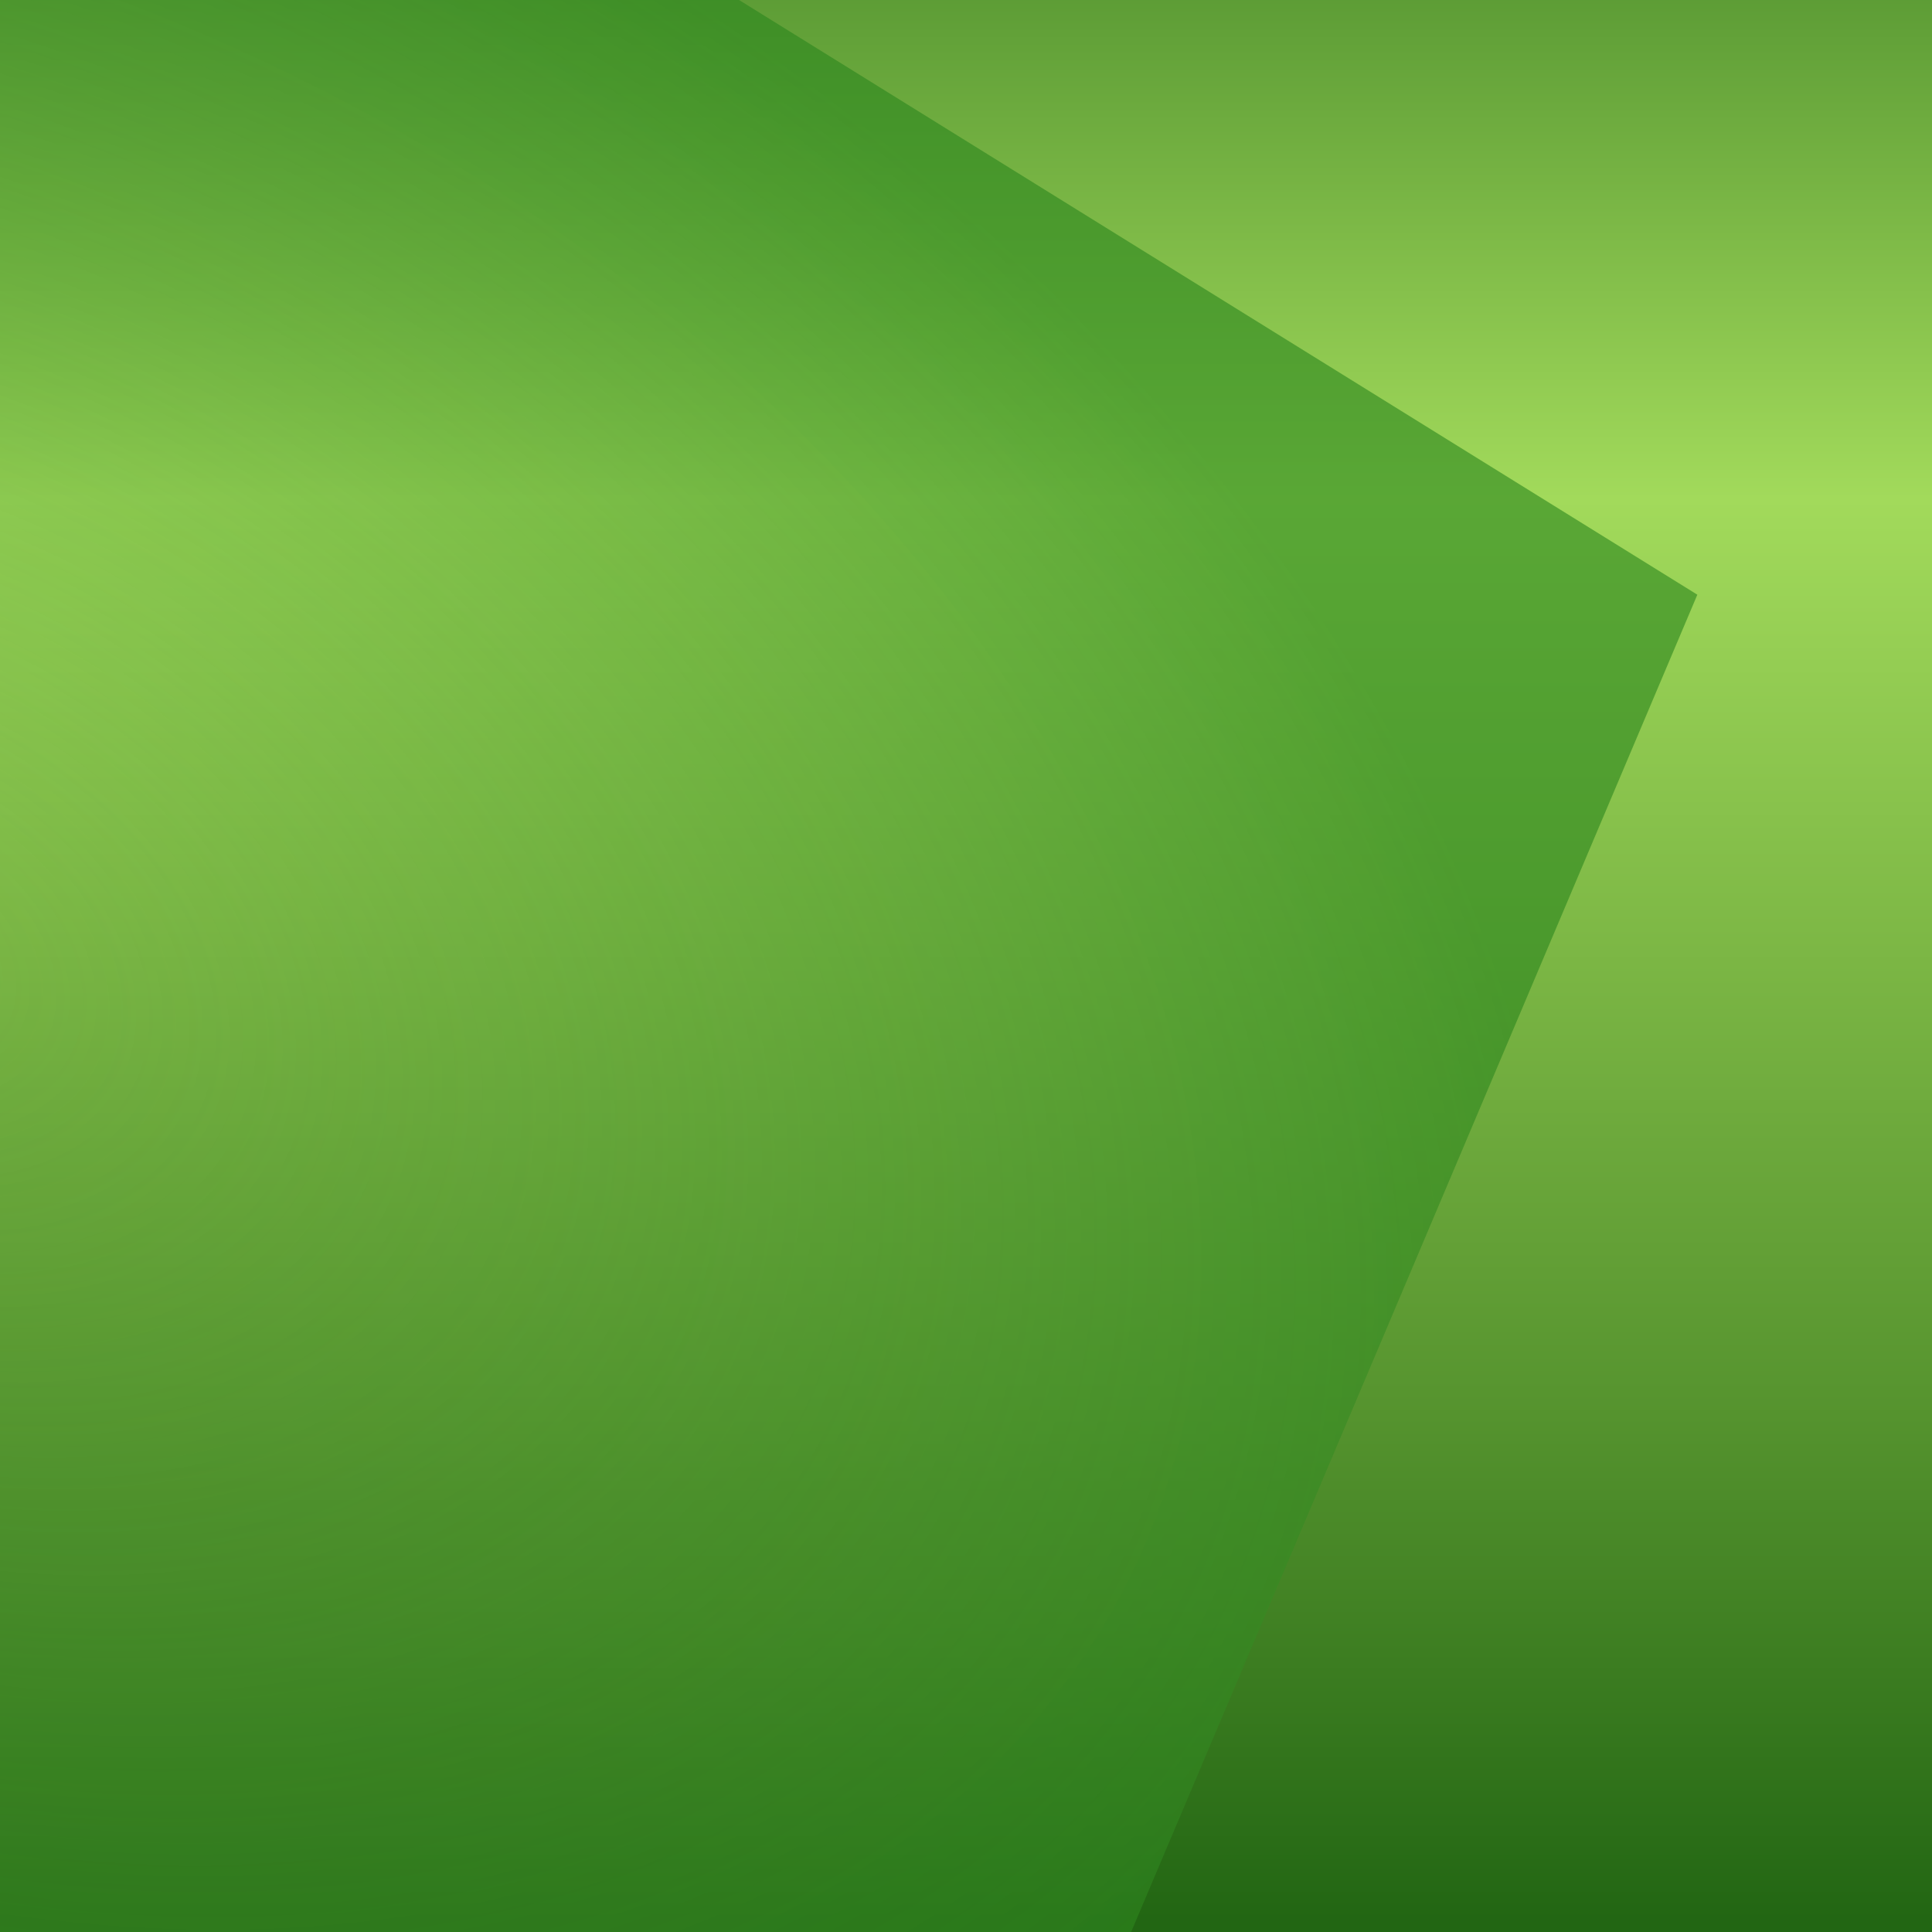
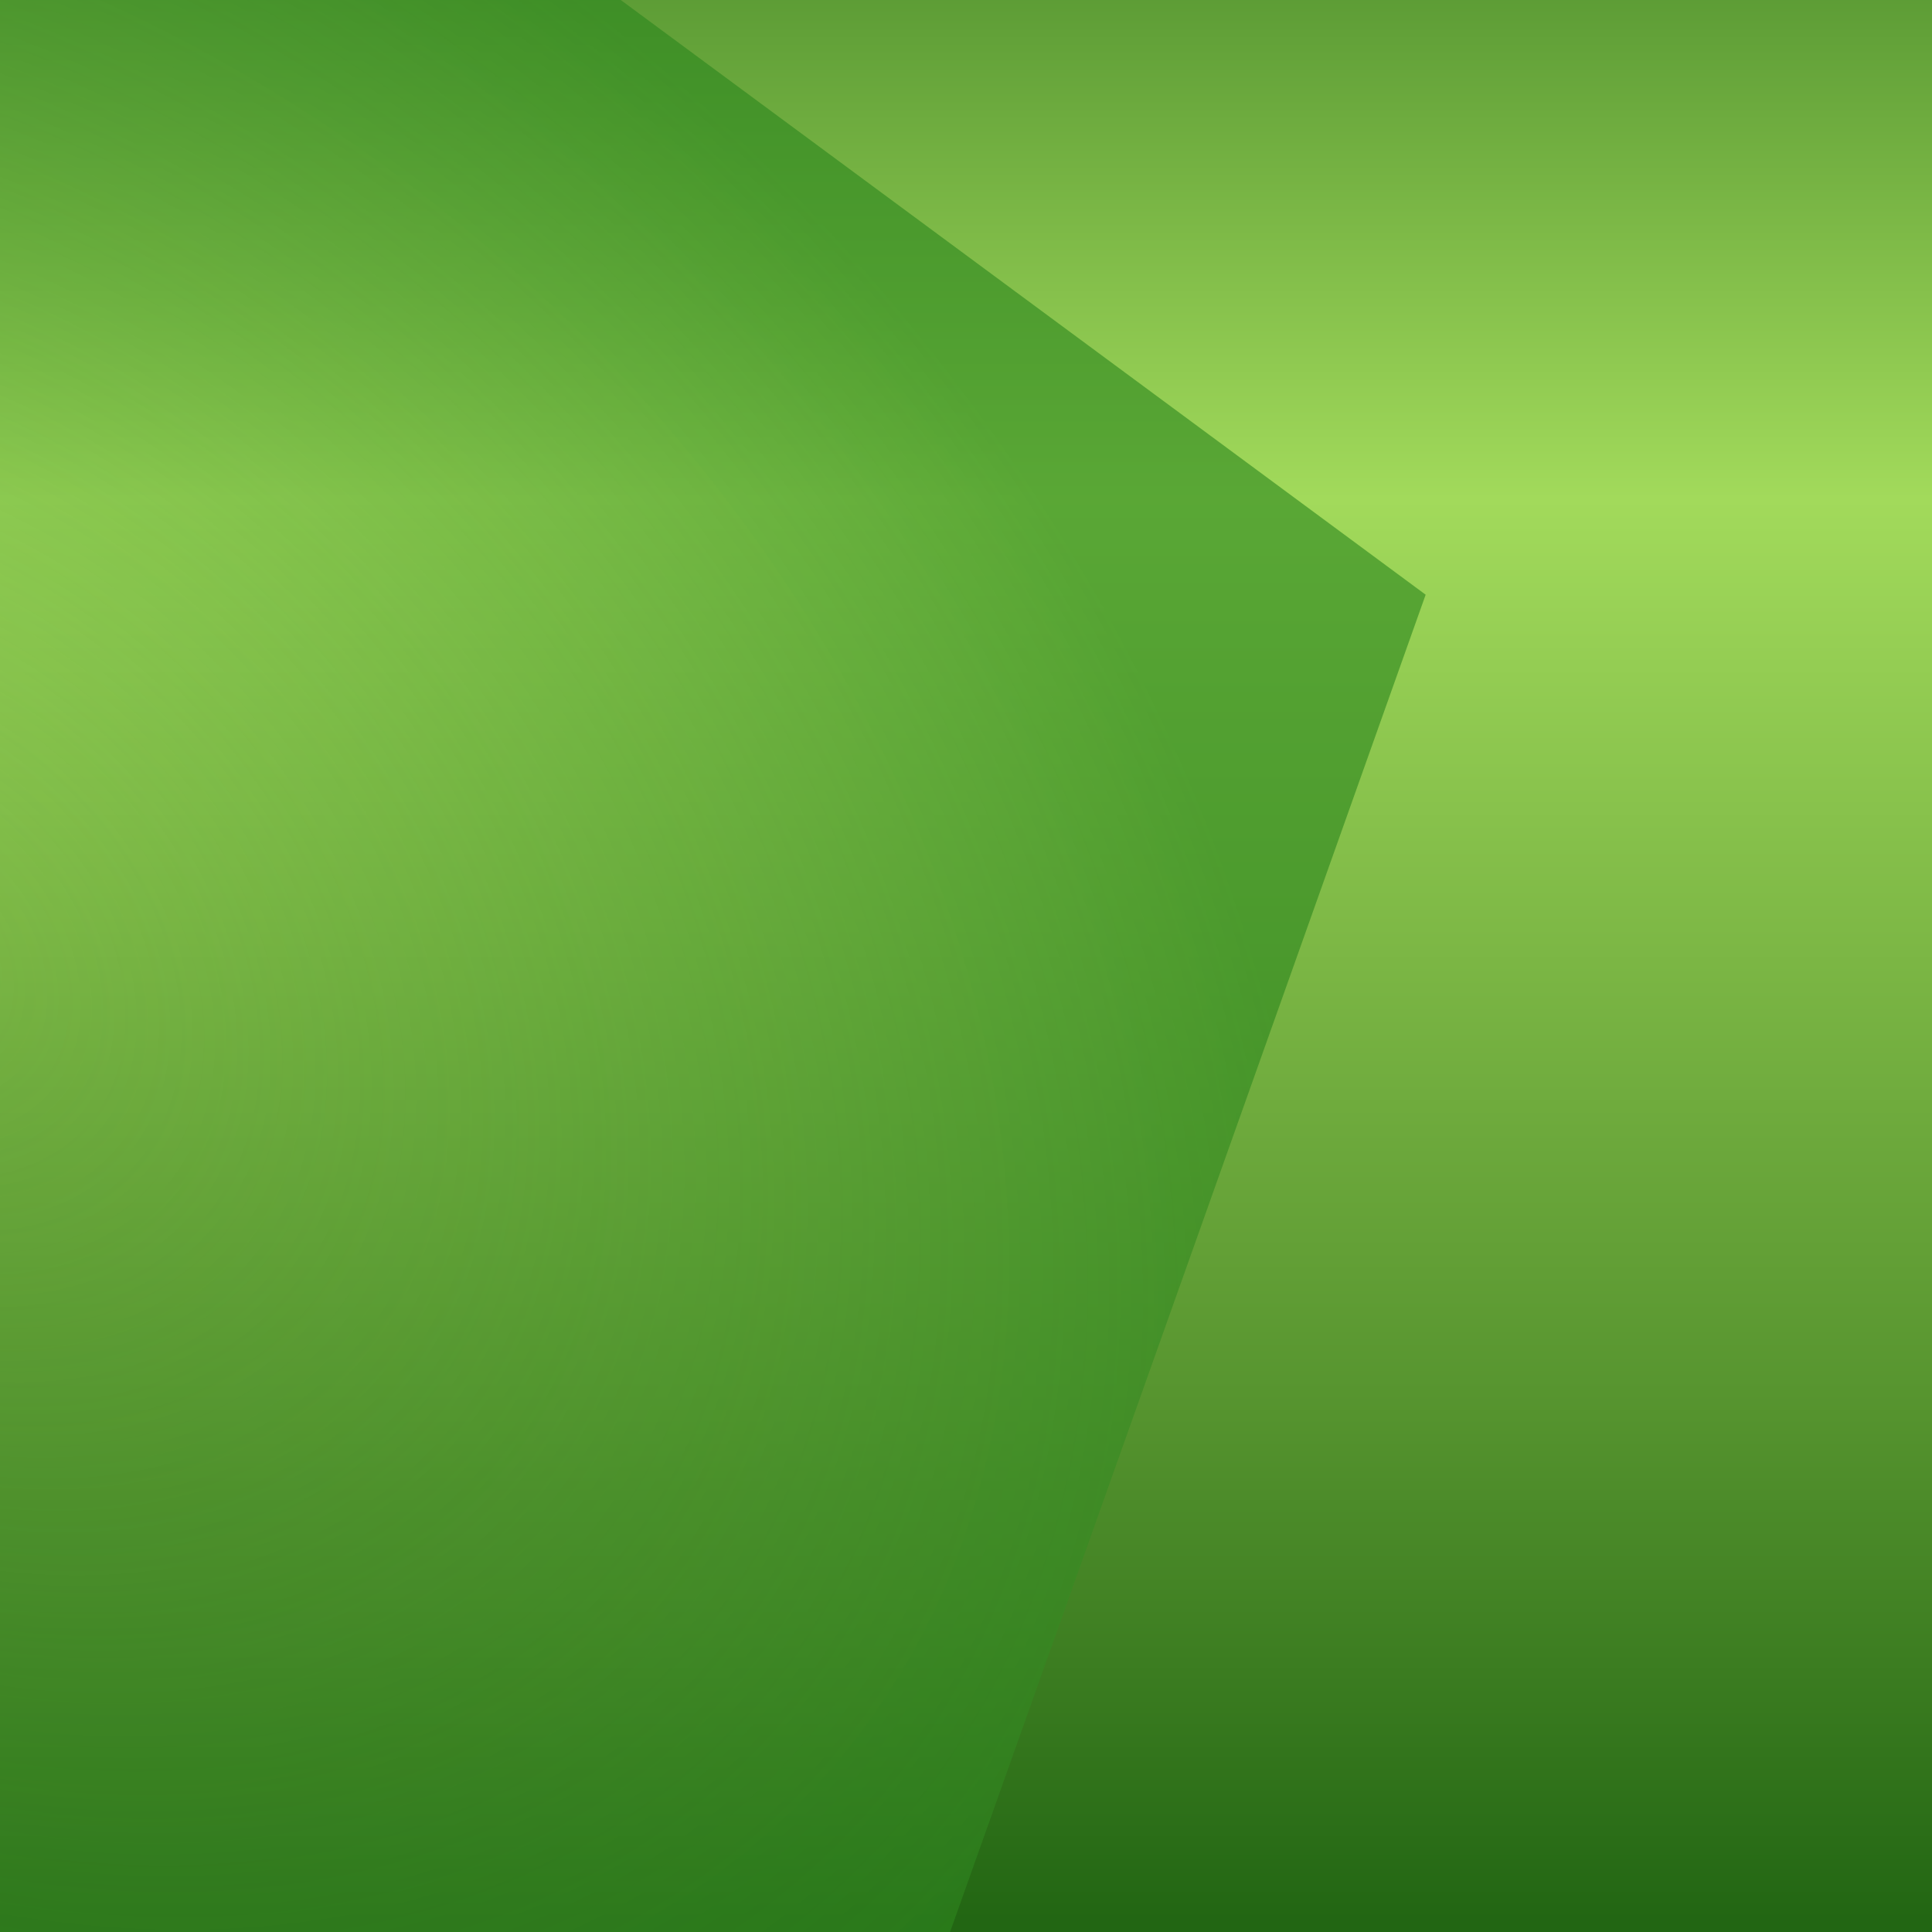
<svg xmlns="http://www.w3.org/2000/svg" version="1.1" id="圖層_1" x="0px" y="0px" width="1024px" height="1024px" viewBox="0 0 1024 1024" enable-background="new 0 0 1024 1024" xml:space="preserve">
  <linearGradient id="SVGID_1_" gradientUnits="userSpaceOnUse" x1="719.601" y1="-263.401" x2="719.601" y2="808.178" gradientTransform="matrix(1 0 0 -1 -207.5996 760.5991)">
    <stop offset="0.006" style="stop-color:#226613" />
    <stop offset="0.255" style="stop-color:#55932E" />
    <stop offset="0.709" style="stop-color:#A2DA5B" />
    <stop offset="1" style="stop-color:#51922F" />
  </linearGradient>
  <rect x="0" y="0" fill="url(#SVGID_1_)" width="1024" height="1024" />
-   <radialGradient id="SVGID_2_" cx="333.05" cy="243.208" r="530.79" gradientTransform="matrix(1.6019 0.7979 0.5527 -1.1096 -736.861 509.1298)" gradientUnits="userSpaceOnUse">
+   <radialGradient id="SVGID_2_" cx="333.05" cy="243.209" r="530.79" gradientTransform="matrix(1.3455 0.7979 0.4642 -1.1096 -618.9146 509.1298)" gradientUnits="userSpaceOnUse">
    <stop offset="0" style="stop-color:#6EAD42;stop-opacity:0.1" />
    <stop offset="1" style="stop-color:#29851C;stop-opacity:0.6" />
  </radialGradient>
-   <polygon fill="url(#SVGID_2_)" points="391.716,0 0,0 0,1024 599.516,1024 899.628,315.203 " />
+   <polygon fill="url(#SVGID_2_)" points="329.015,0 0,0 0,1024 503.553,1024 755.628,315.203 " />
</svg>
